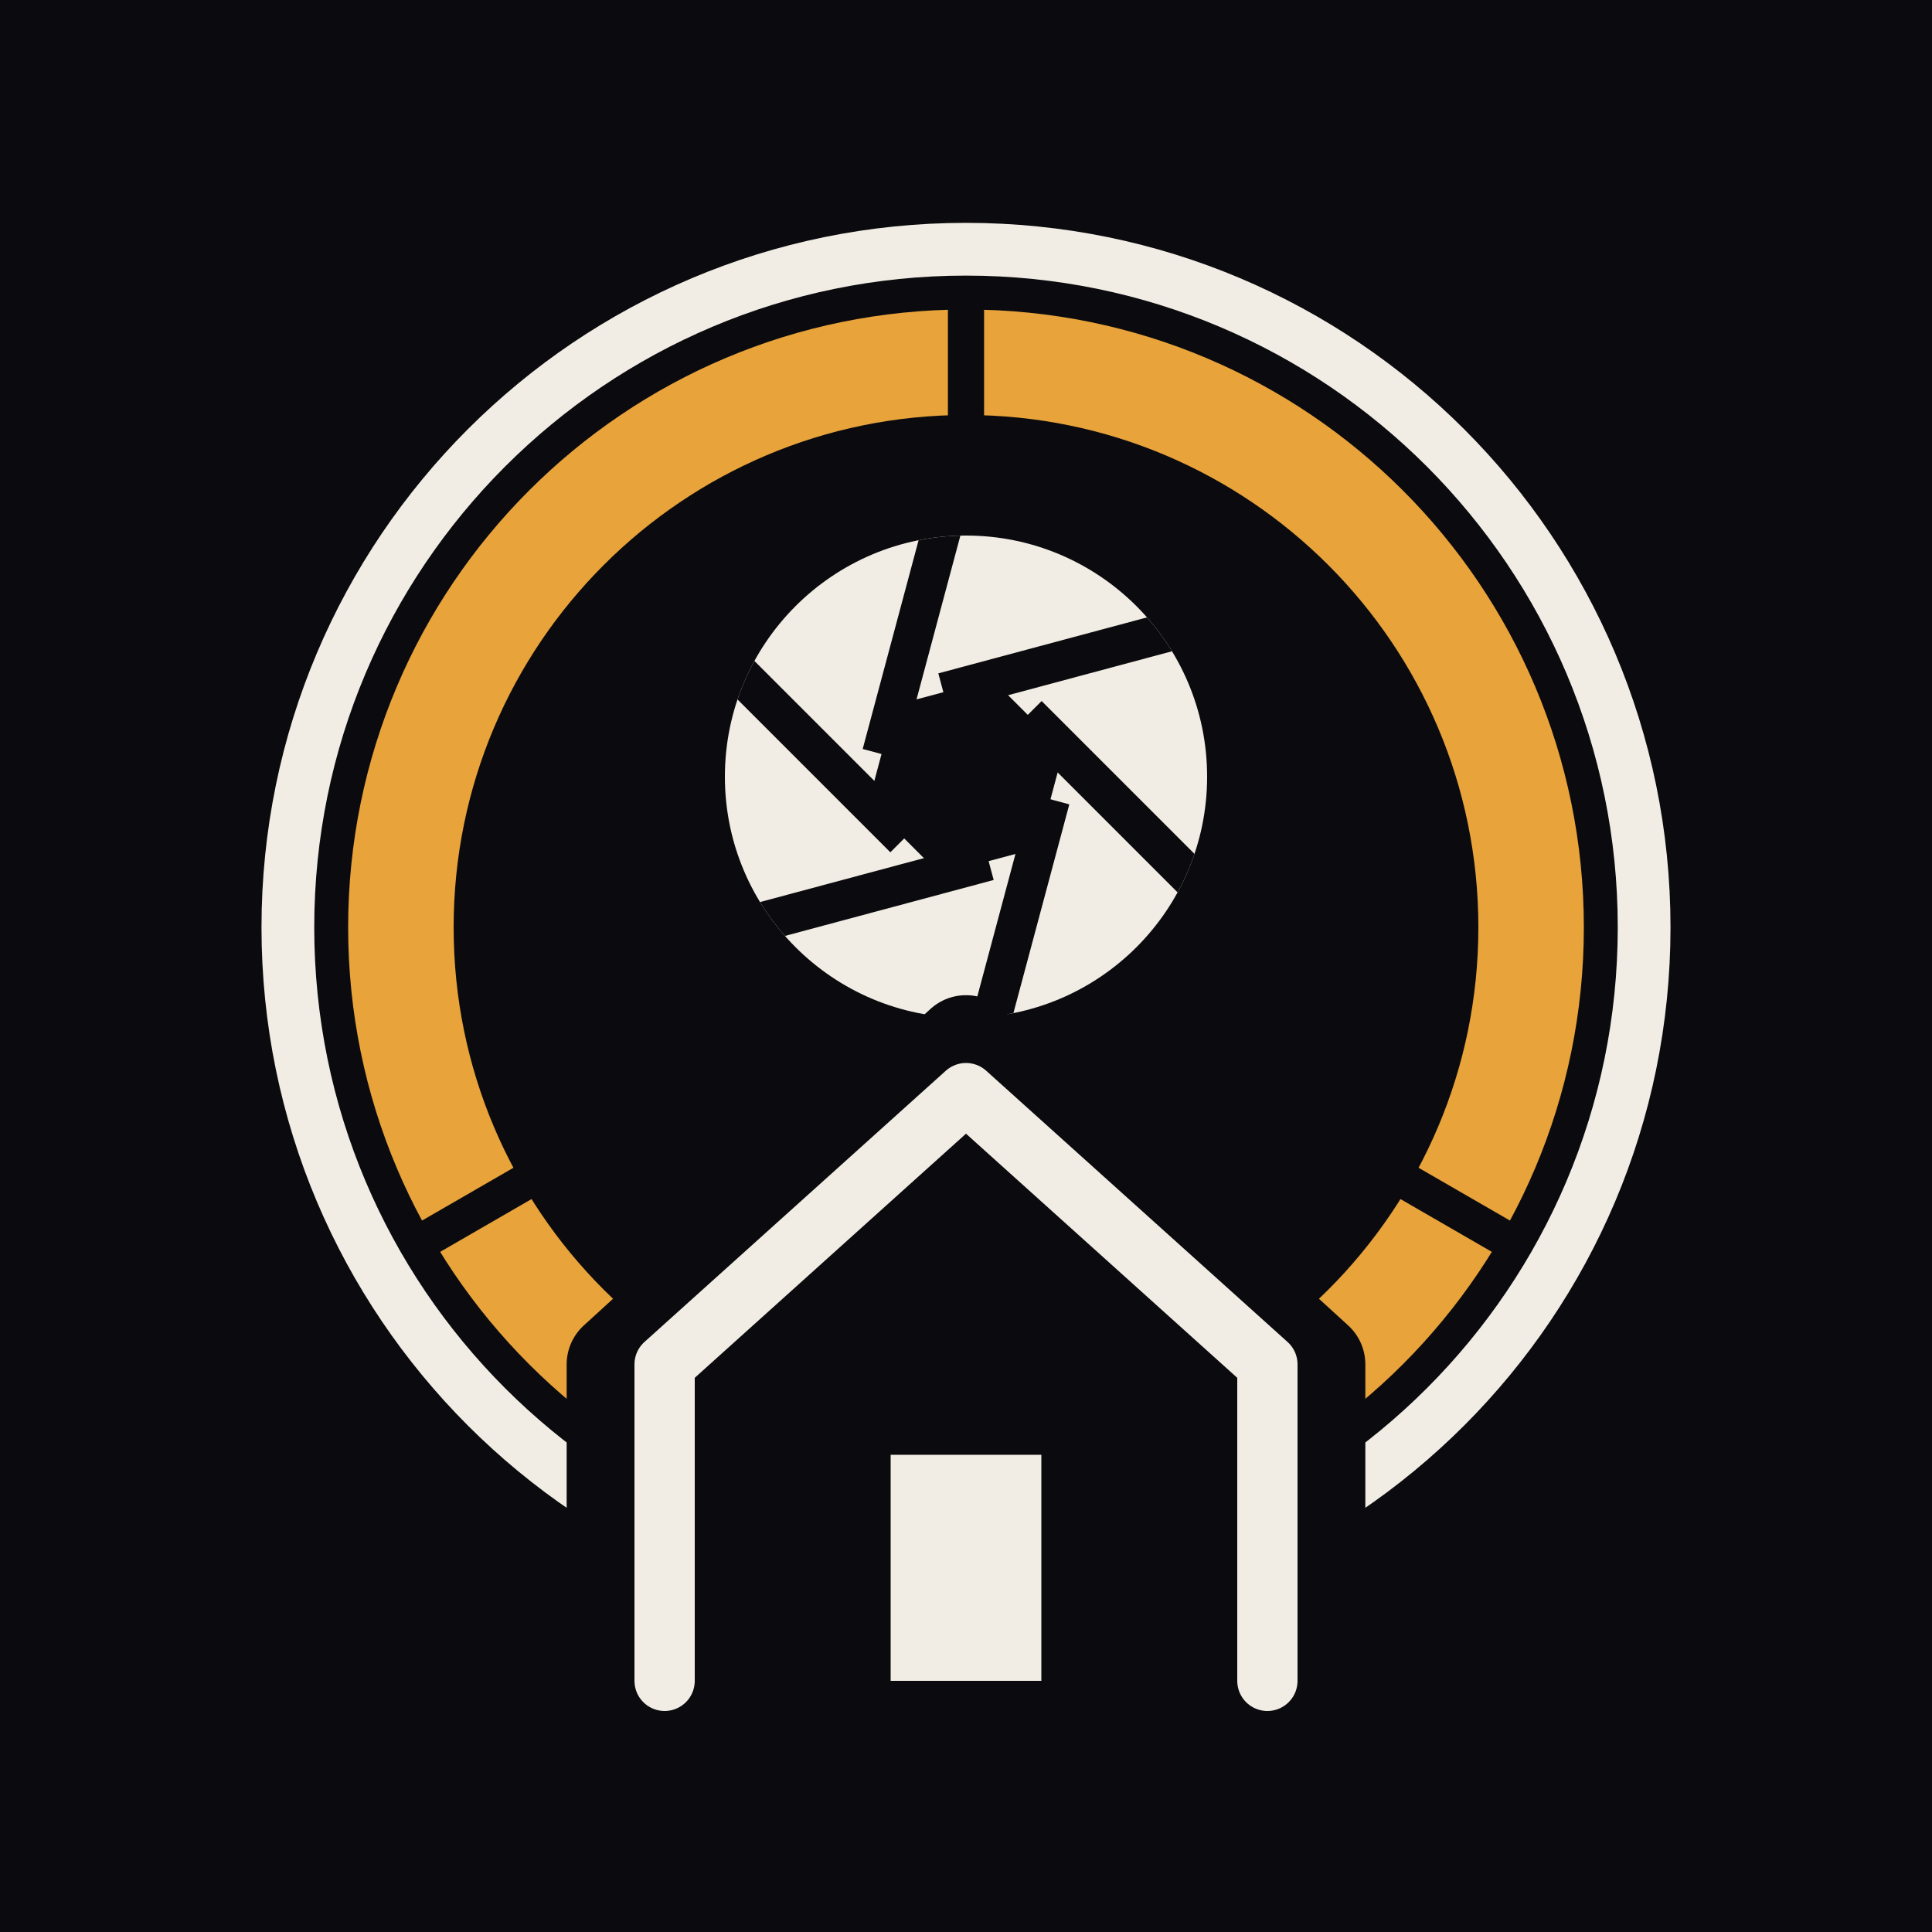
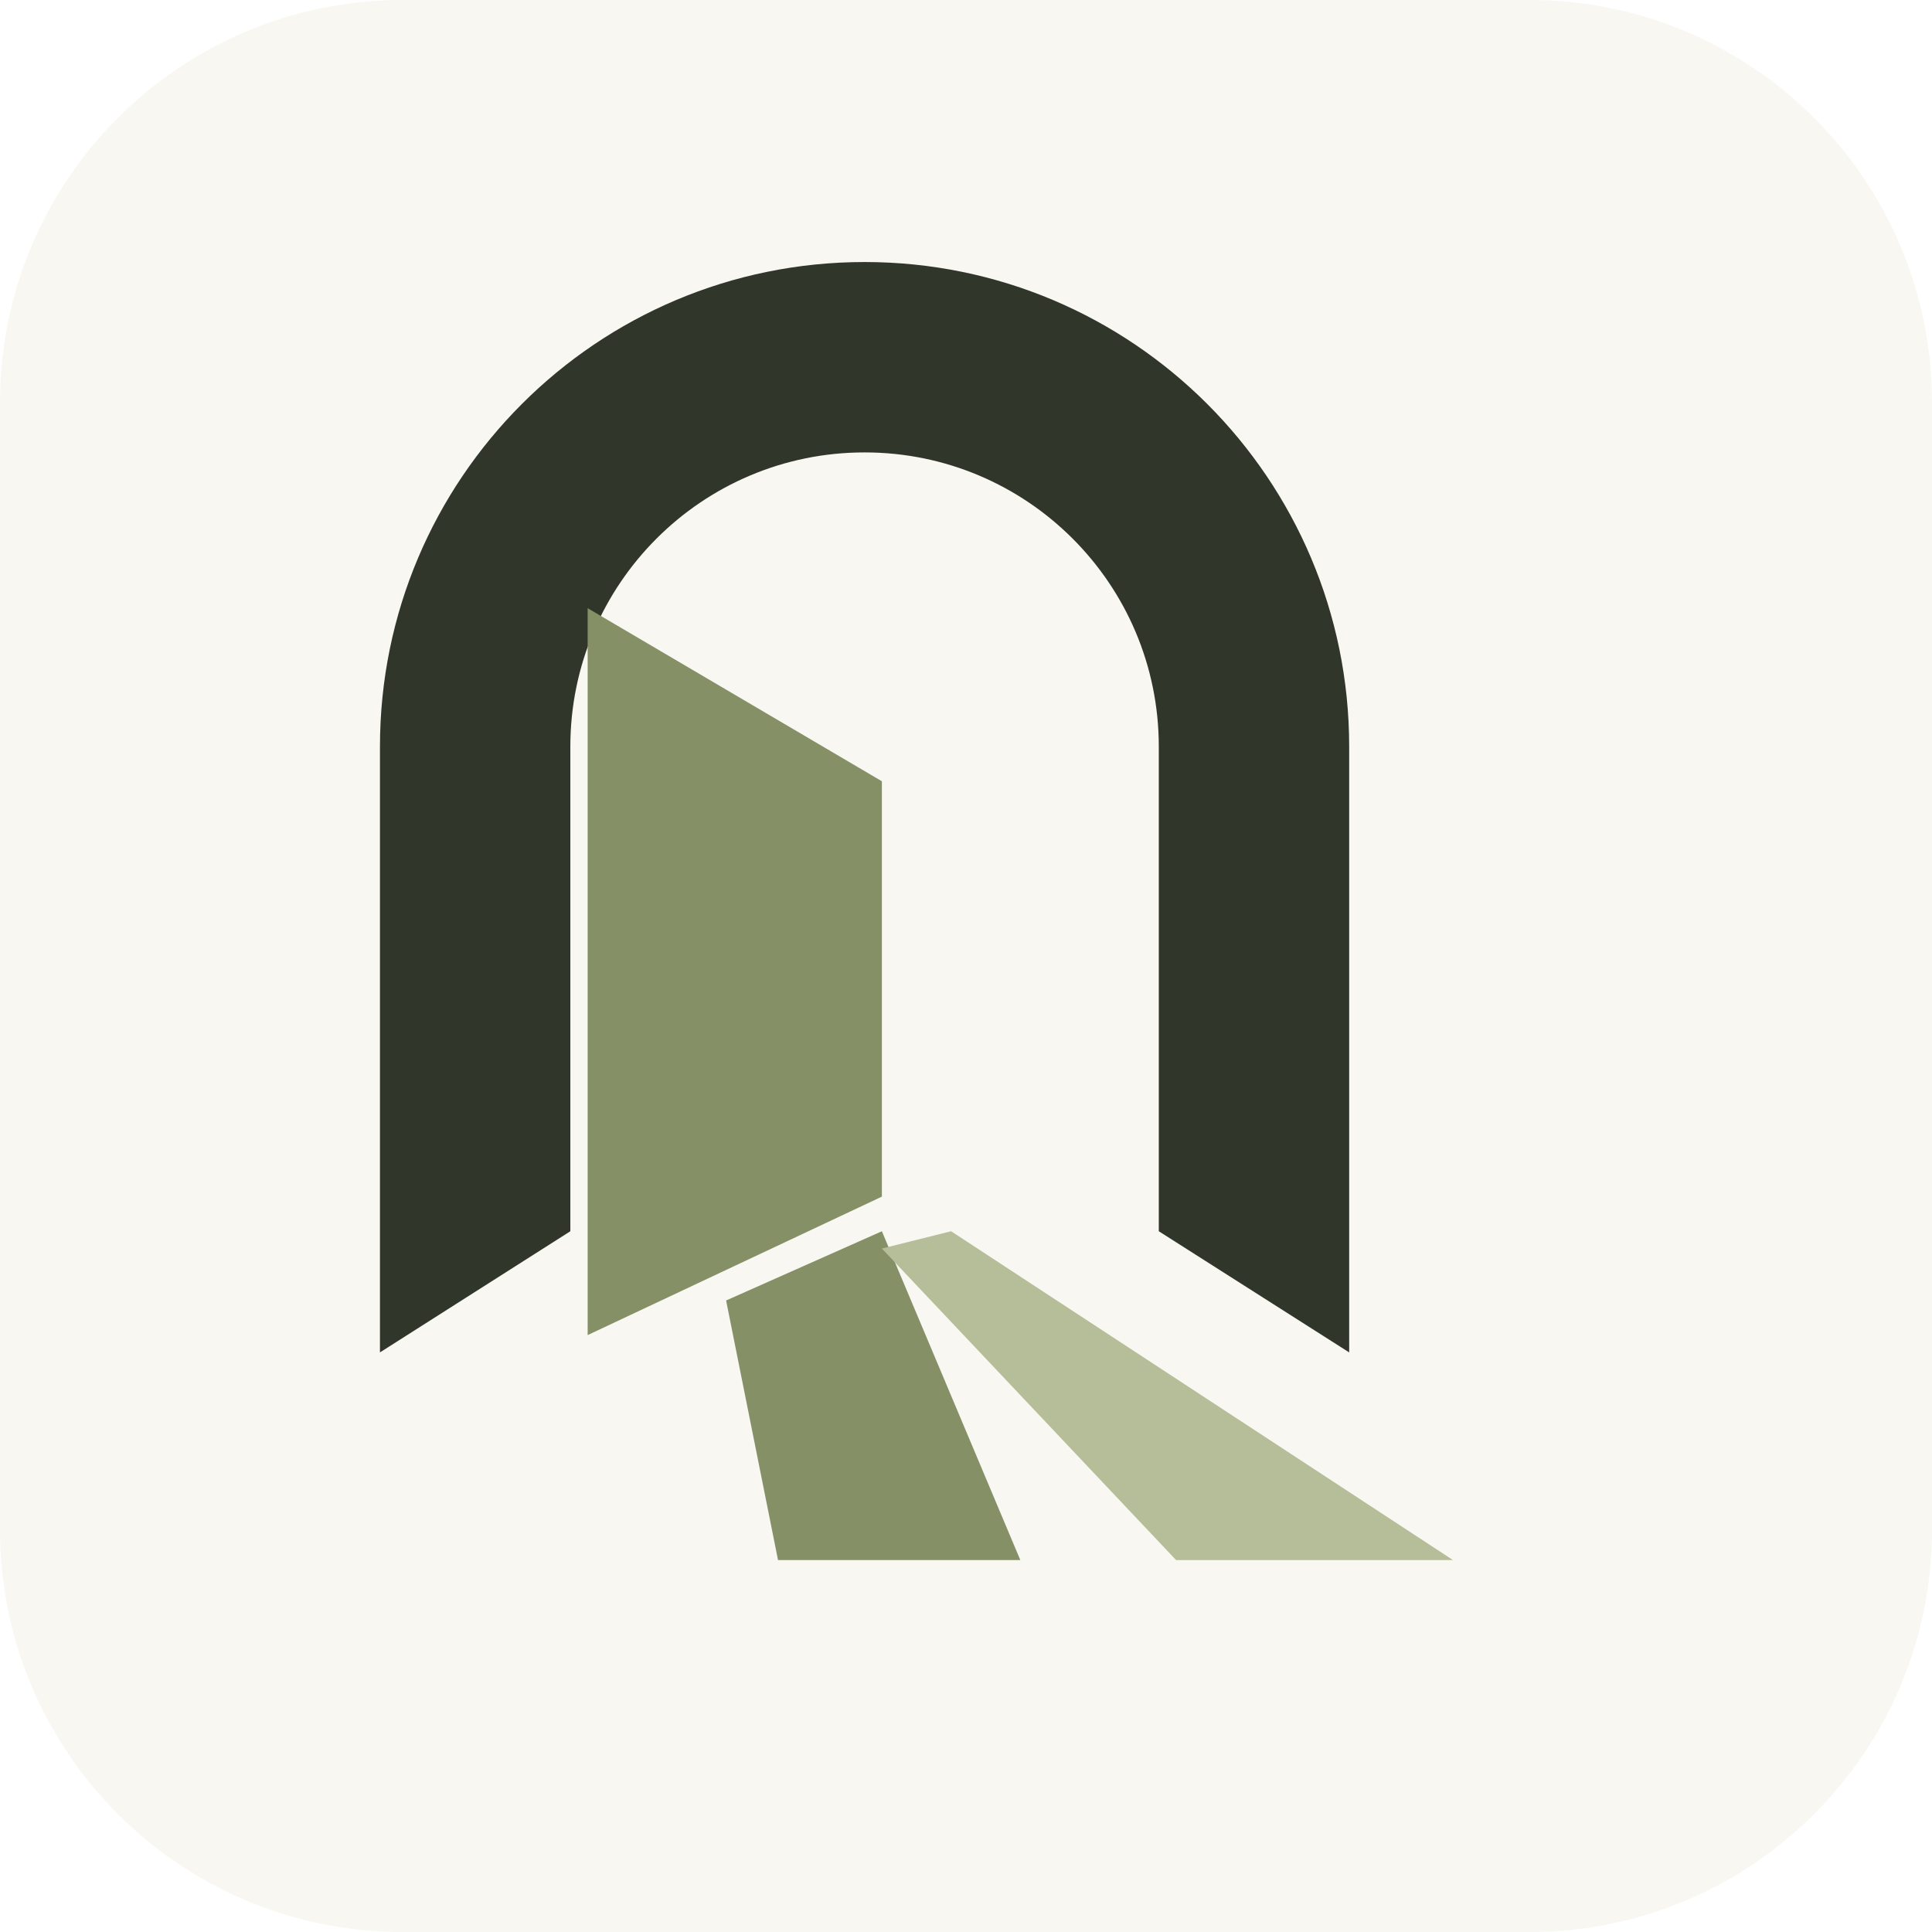
- <svg xmlns="http://www.w3.org/2000/svg" viewBox="0 0 100 100" width="512" height="512">
-   <rect width="100" height="100" fill="#0b0b0f" />
-   <g transform="translate(11 9) scale(0.78)">
-     <circle cx="50" cy="50" r="45" fill="none" stroke="#f2ede4" stroke-width="3.5" />
-     <circle cx="50" cy="50" r="37.5" fill="none" stroke="#e8a33a" stroke-width="7" />
-     <line x1="50.00" y1="17.00" x2="50.00" y2="8.00" stroke="#0b0b0f" stroke-width="2.4" />
-     <line x1="21.42" y1="66.50" x2="13.63" y2="71.00" stroke="#0b0b0f" stroke-width="2.4" />
-     <line x1="78.58" y1="66.50" x2="86.37" y2="71.00" stroke="#0b0b0f" stroke-width="2.4" />
-     <clipPath id="obt">
-       <circle cx="50" cy="40" r="16" />
-     </clipPath>
-     <circle cx="50" cy="40" r="16" fill="#f2ede4" />
-     <polygon points="54.74,44.74 48.27,46.47 43.53,41.73 45.26,35.26 51.73,33.53 56.47,38.27" fill="#0b0b0f" />
-     <line x1="55.60" y1="41.50" x2="47.84" y2="70.48" stroke="#0b0b0f" stroke-width="2.6" clip-path="url(#obt)" />
-     <line x1="51.50" y1="45.60" x2="22.52" y2="53.37" stroke="#0b0b0f" stroke-width="2.6" clip-path="url(#obt)" />
-     <line x1="45.90" y1="44.10" x2="24.69" y2="22.89" stroke="#0b0b0f" stroke-width="2.6" clip-path="url(#obt)" />
-     <line x1="44.40" y1="38.50" x2="52.16" y2="9.52" stroke="#0b0b0f" stroke-width="2.6" clip-path="url(#obt)" />
-     <line x1="48.50" y1="34.40" x2="77.48" y2="26.63" stroke="#0b0b0f" stroke-width="2.6" clip-path="url(#obt)" />
-     <line x1="54.10" y1="35.90" x2="75.31" y2="57.11" stroke="#0b0b0f" stroke-width="2.6" clip-path="url(#obt)" />
-     <path d="M50 58 L27 79 L27 100 L73 100 L73 79 Z" fill="#0b0b0f" stroke="#0b0b0f" stroke-width="7" stroke-linejoin="round" />
-     <path d="M50 61 L30 79 L30 100 M70 100 L70 79 L50 61" fill="none" stroke="#f2ede4" stroke-width="4" stroke-linejoin="round" stroke-linecap="round" />
-     <rect x="45" y="85" width="10" height="15" fill="#f2ede4" />
+ <svg xmlns="http://www.w3.org/2000/svg" viewBox="0 0 96 96">
+   <rect width="96" height="96" rx="20" fill="#f8f7f2" />
+   <g transform="translate(12 7) scale(.86)">
+     <path d="M8 70V35a28 28 0 0 1 56 0v35L53 63V35a17 17 0 0 0-34 0v28Z" fill="#30372a" />
+     <path d="M20 27l17 10v24L20 69Z" fill="#859067" />
+     <path d="M37 63l8 19H31l-3-15Z" fill="#859067" />
+     <path d="M41 63l29 19H54L37 64Z" fill="#b6bd99" />
  </g>
</svg>
